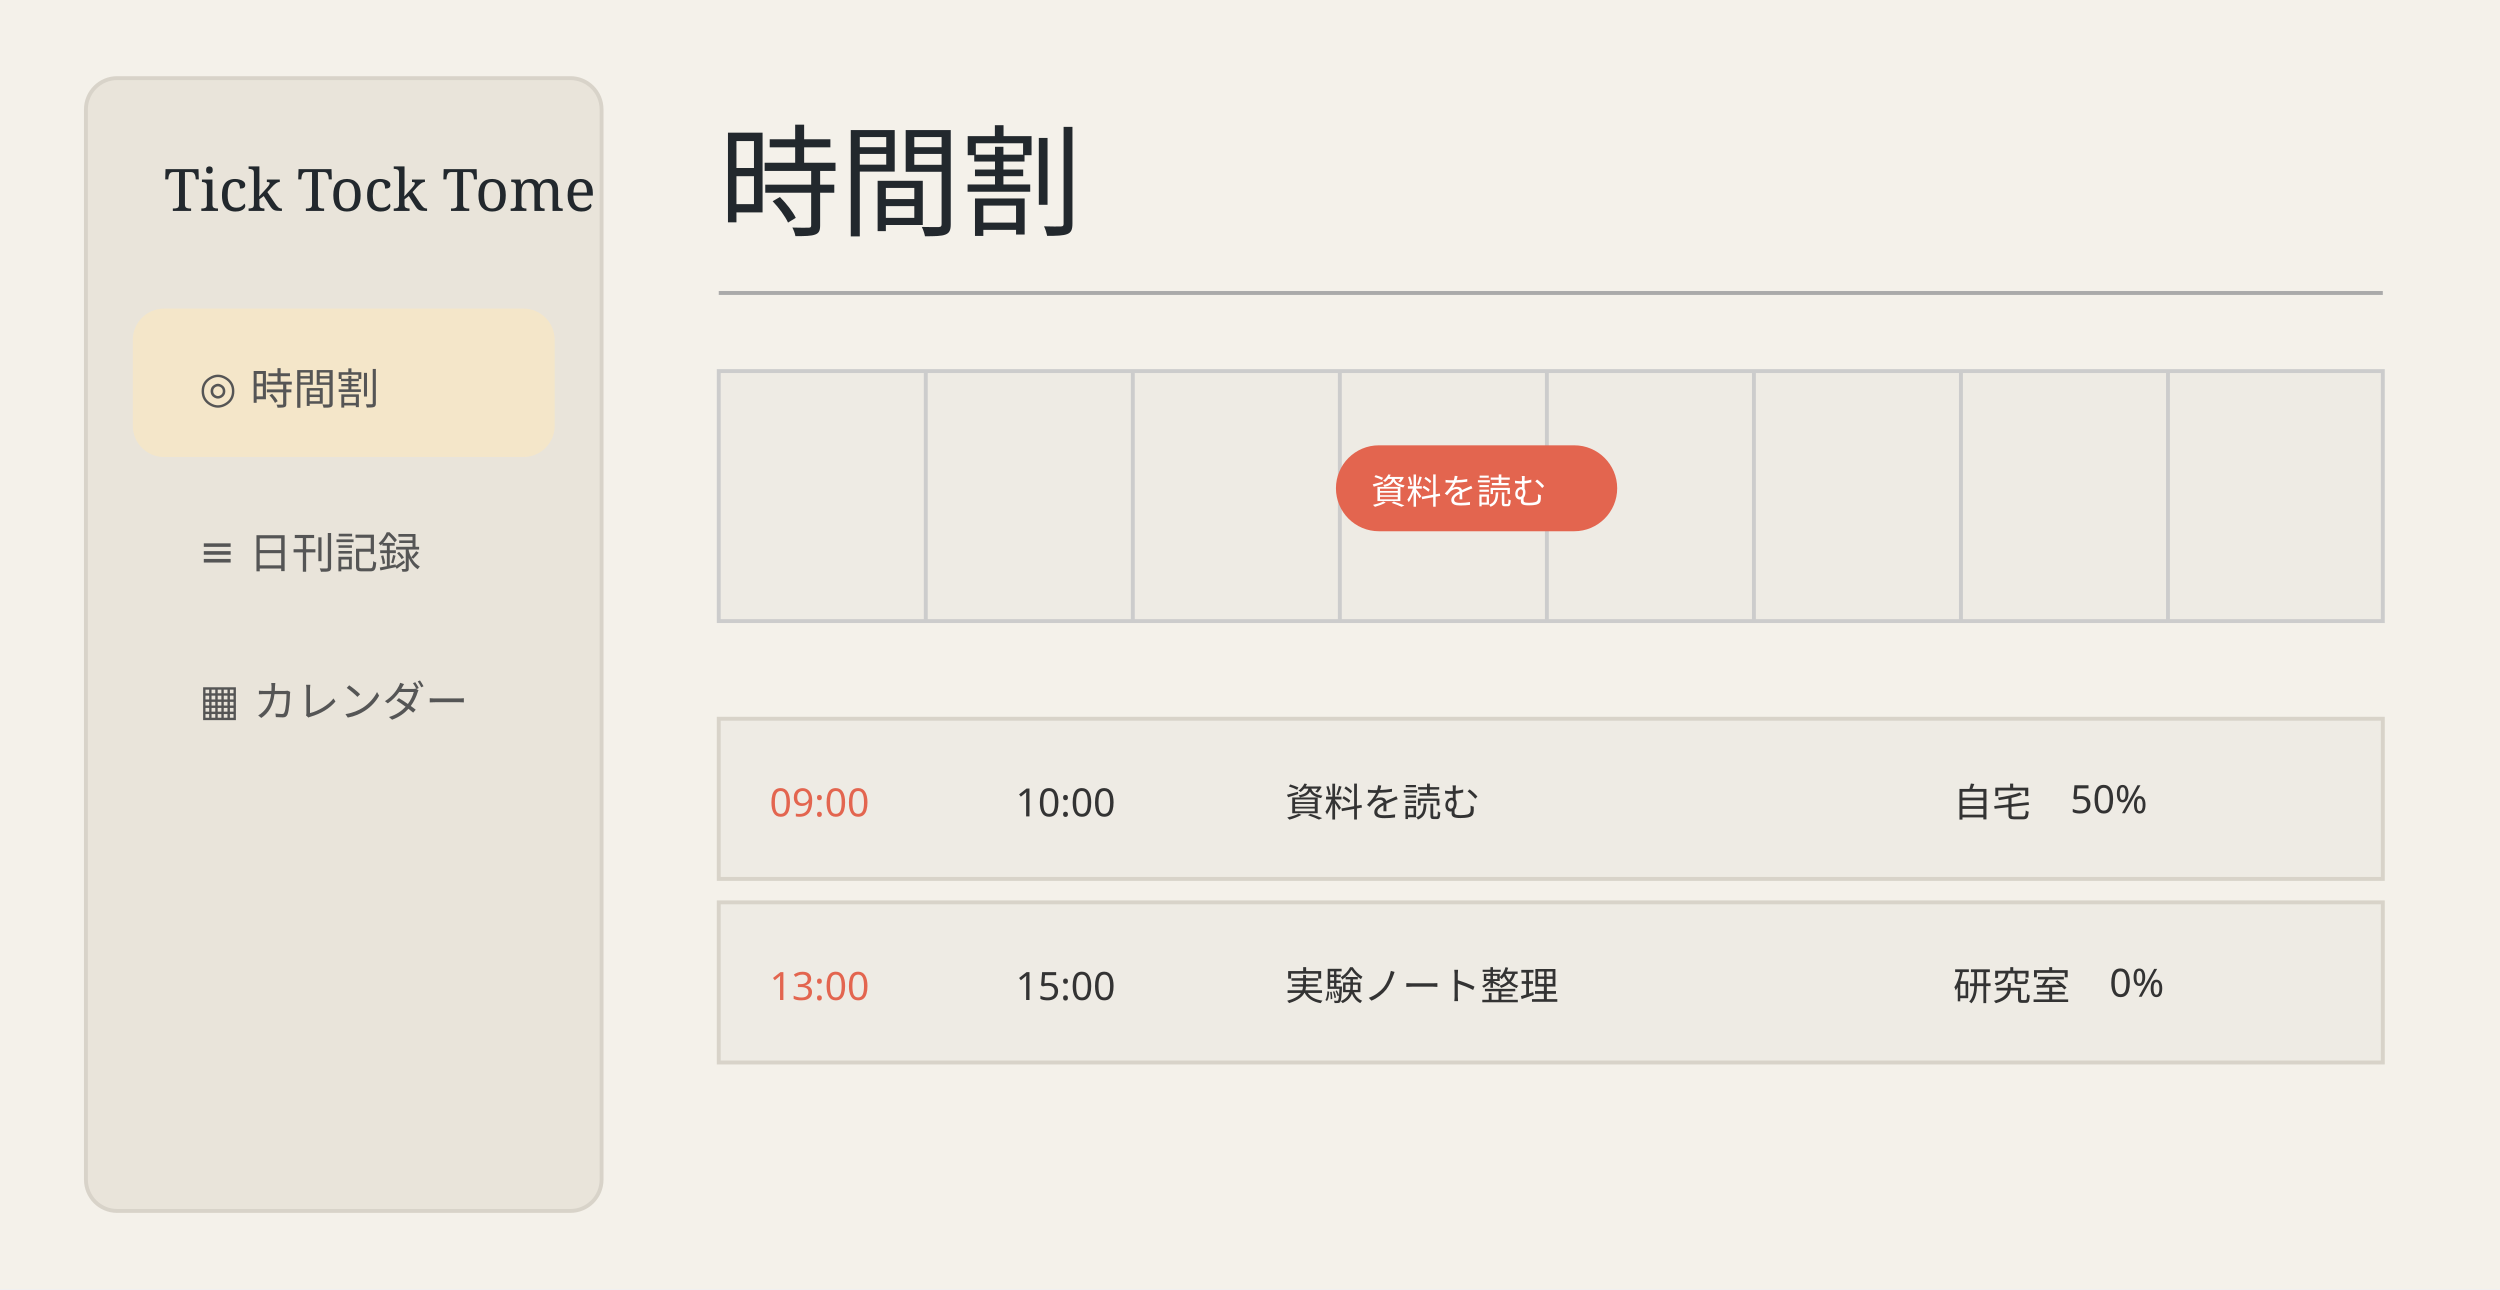
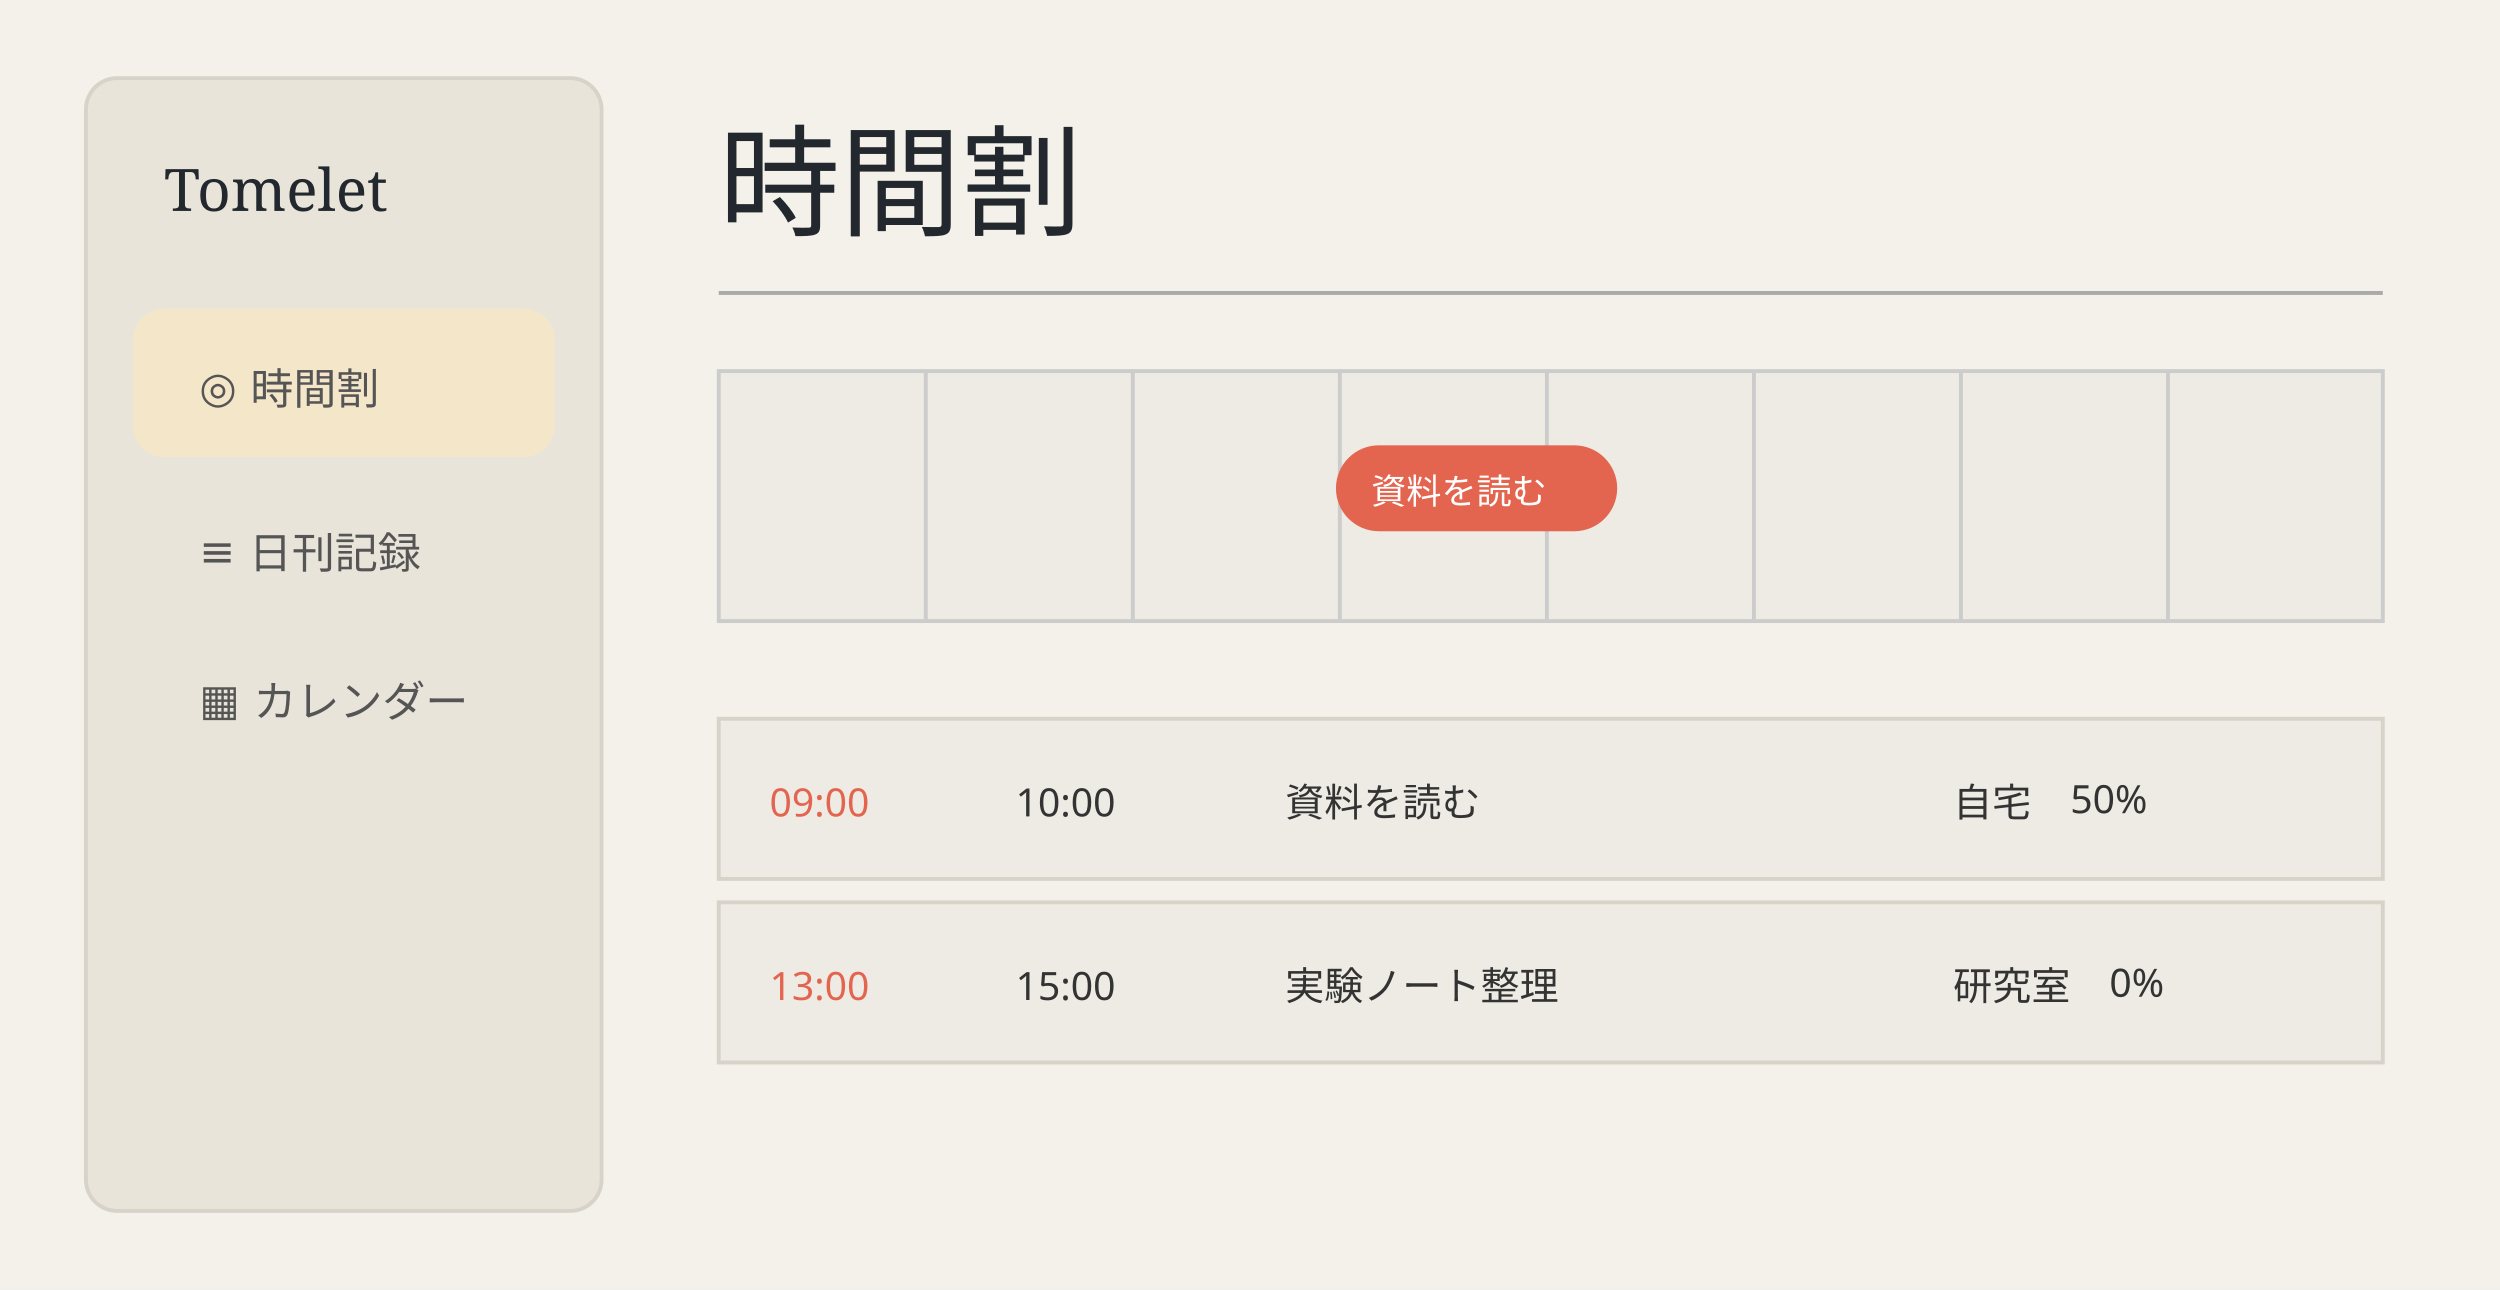
<svg xmlns="http://www.w3.org/2000/svg" viewBox="0 0 640 330">
  <rect width="640" height="330" fill="#f4f1ea" />
  <rect x="22" y="20" width="132" height="290" rx="8" fill="#e9e4da" stroke="#d8d3c9" />
-   <text x="42" y="54" font-family="Georgia" font-size="15" fill="#22282d">Tick Tock Tome</text>
+   <text x="42" y="54" font-family="Georgia" font-size="15" fill="#22282d">Tomelet</text>
  <g font-family="sans-serif" font-size="11" fill="#555">
    <rect x="34" y="79" width="108" height="38" rx="8" fill="#f4e6c9" />
    <text x="51" y="103">◎ 時間割</text>
    <text x="51" y="145">≡ 日刊記録</text>
    <text x="51" y="183">▦ カレンダー</text>
  </g>
  <text x="184" y="58" font-family="Georgia" font-size="31" fill="#22282d">時間割</text>
  <line x1="184" y1="75" x2="610" y2="75" stroke="#aaa" />
  <rect x="184" y="95" width="426" height="64" fill="#eeebe4" stroke="#ccc" />
  <g stroke="#ccc">
    <path d="M237 95v64M290 95v64M343 95v64M396 95v64M449 95v64M502 95v64M555 95v64" />
  </g>
  <rect x="342" y="114" width="72" height="22" rx="11" fill="#e3654f" />
  <text x="351" y="129" font-family="sans-serif" font-size="9" fill="white">資料を読む</text>
  <g font-family="sans-serif" font-size="10" fill="#333">
    <rect x="184" y="184" width="426" height="41" fill="#eeebe4" stroke="#d8d3c9" />
    <text x="197" y="209" fill="#e3654f">09:00</text>
    <text x="260" y="209">10:00</text>
    <text x="329" y="209">資料を読む</text>
    <text x="500" y="209">自宅　50%</text>
    <rect x="184" y="231" width="426" height="41" fill="#eeebe4" stroke="#d8d3c9" />
    <text x="197" y="256" fill="#e3654f">13:00</text>
    <text x="260" y="256">15:00</text>
    <text x="329" y="256">実験ノート整理</text>
    <text x="500" y="256">研究室　0%</text>
  </g>
</svg>
